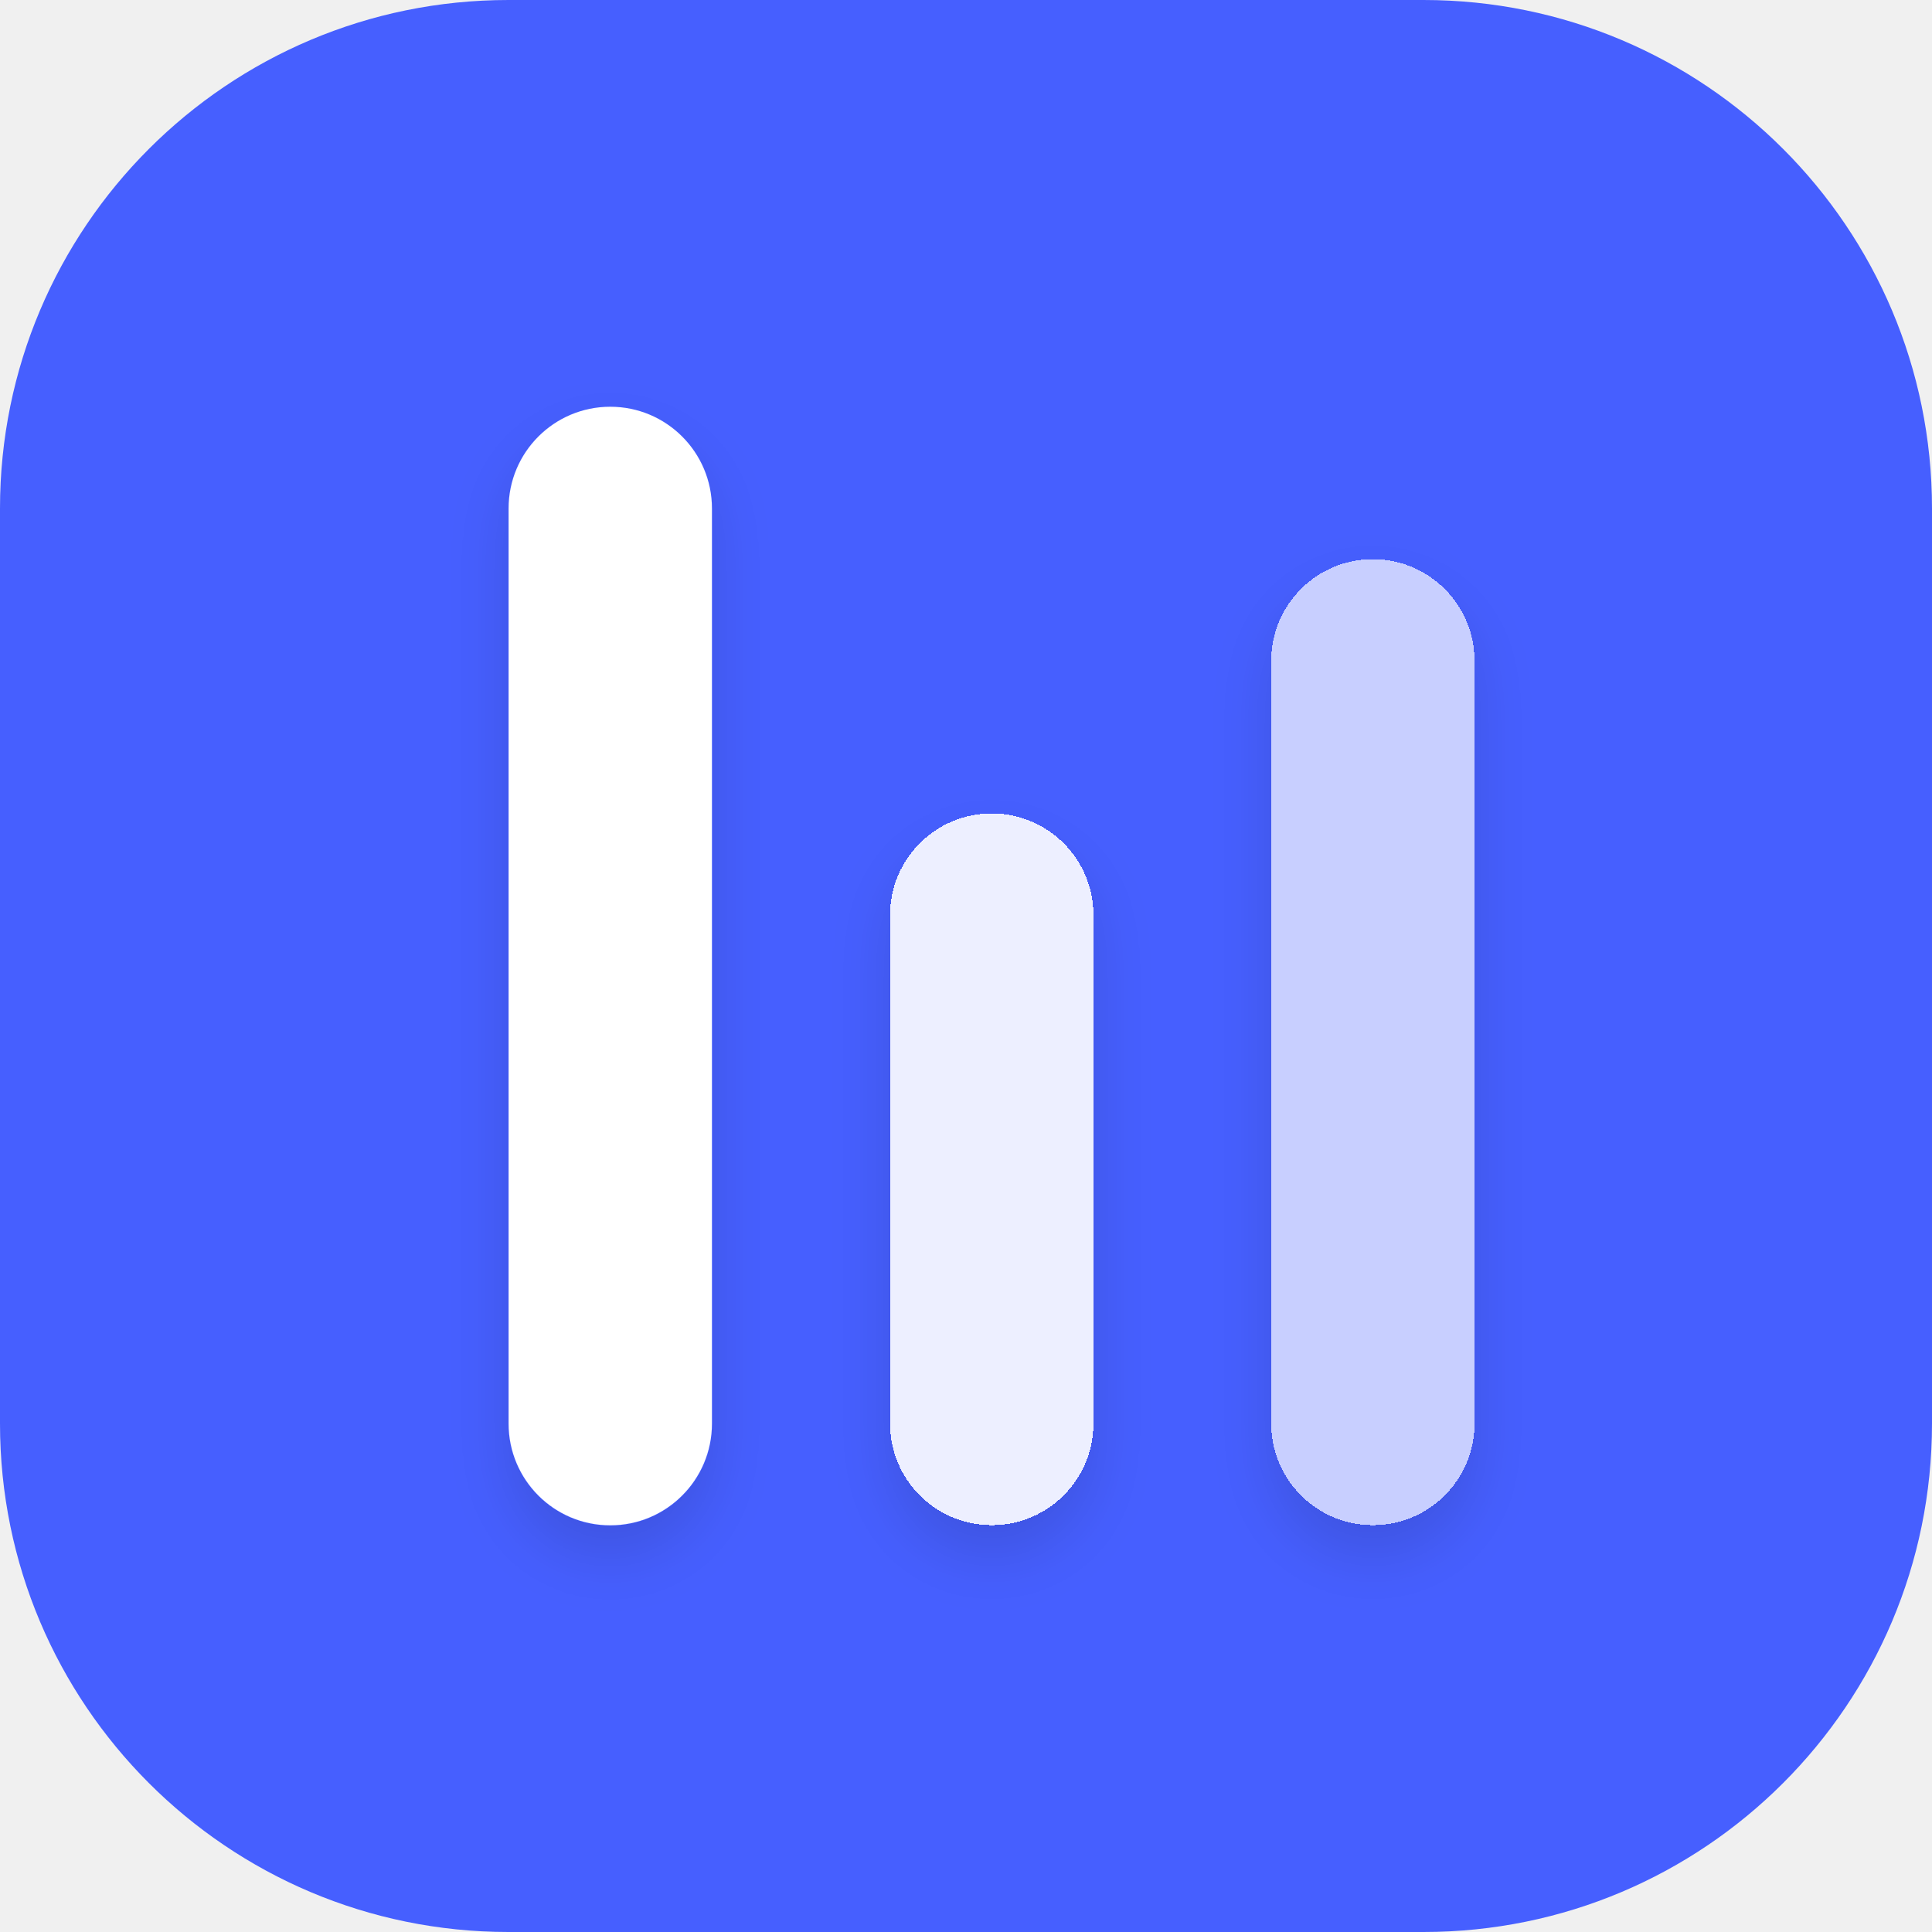
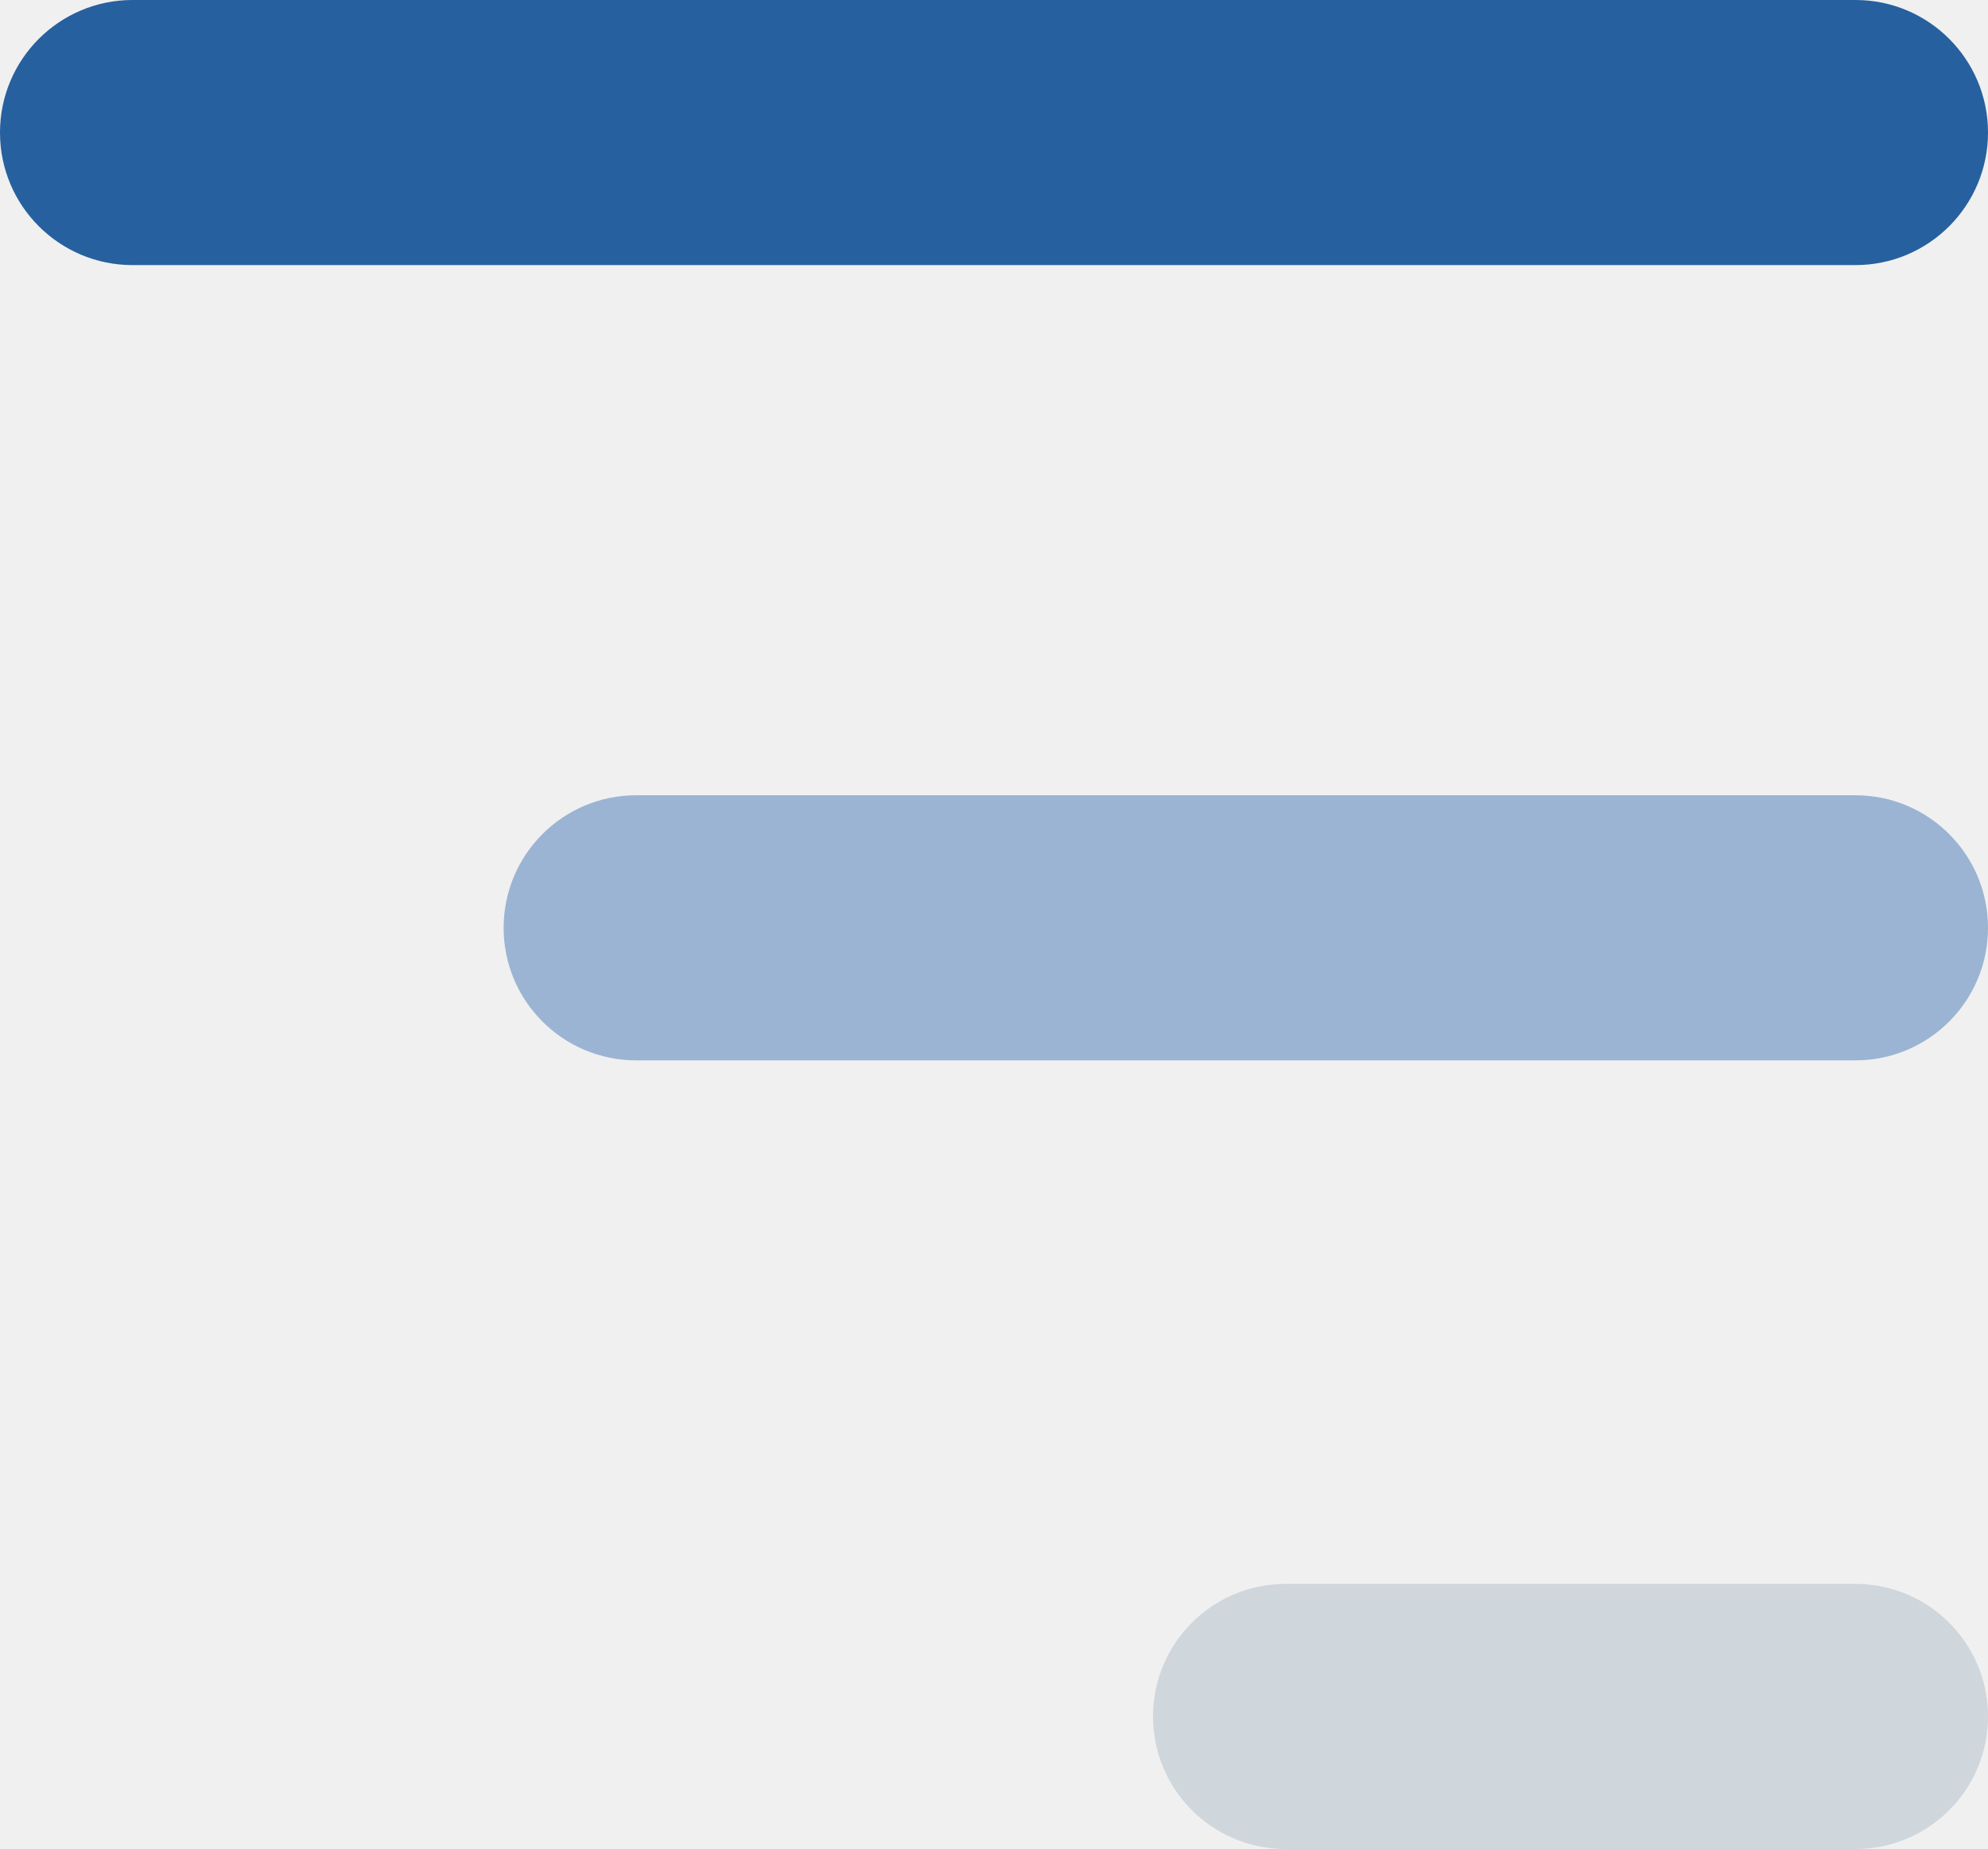
- <svg xmlns="http://www.w3.org/2000/svg" width="32" height="32" viewBox="0 0 32 32" fill="none">
-   <path d="M0 8.421C0 3.77 3.77 0 8.421 0H23.579C28.23 0 32 3.77 32 8.421V23.579C32 28.23 28.23 32 23.579 32H8.421C3.77 32 0 28.23 0 23.579V8.421Z" fill="#465FFF" />
-   <g filter="url(#filter0_d_1884_16361)">
-     <path d="M8.424 8.422C8.424 7.491 9.178 6.737 10.108 6.737C11.038 6.737 11.792 7.491 11.792 8.422V23.579C11.792 24.51 11.038 25.264 10.108 25.264C9.178 25.264 8.424 24.51 8.424 23.579V8.422Z" fill="white" />
-   </g>
-   <g filter="url(#filter1_d_1884_16361)">
-     <path d="M14.742 15.157C14.742 14.227 15.496 13.473 16.426 13.473C17.357 13.473 18.111 14.227 18.111 15.157V23.578C18.111 24.508 17.357 25.262 16.426 25.262C15.496 25.262 14.742 24.508 14.742 23.578V15.157Z" fill="white" fill-opacity="0.9" shape-rendering="crispEdges" />
-   </g>
-   <g filter="url(#filter2_d_1884_16361)">
-     <path d="M21.055 10.946C21.055 10.016 21.809 9.262 22.739 9.262C23.669 9.262 24.423 10.016 24.423 10.946V23.578C24.423 24.508 23.669 25.262 22.739 25.262C21.809 25.262 21.055 24.508 21.055 23.578V10.946Z" fill="white" fill-opacity="0.7" shape-rendering="crispEdges" />
-   </g>
-   <defs>
-     <filter id="filter0_d_1884_16361" x="7.424" y="6.237" width="5.368" height="20.526" filterUnits="userSpaceOnUse" color-interpolation-filters="sRGB">
-       <feFlood flood-opacity="0" result="BackgroundImageFix" />
-       <feColorMatrix in="SourceAlpha" type="matrix" values="0 0 0 0 0 0 0 0 0 0 0 0 0 0 0 0 0 0 127 0" result="hardAlpha" />
-       <feOffset dy="0.5" />
-       <feGaussianBlur stdDeviation="0.5" />
-       <feComposite in2="hardAlpha" operator="out" />
-       <feColorMatrix type="matrix" values="0 0 0 0 0 0 0 0 0 0 0 0 0 0 0 0 0 0 0.12 0" />
-       <feBlend mode="normal" in2="BackgroundImageFix" result="effect1_dropShadow_1884_16361" />
-       <feBlend mode="normal" in="SourceGraphic" in2="effect1_dropShadow_1884_16361" result="shape" />
-     </filter>
-     <filter id="filter1_d_1884_16361" x="13.742" y="12.973" width="5.368" height="13.789" filterUnits="userSpaceOnUse" color-interpolation-filters="sRGB">
-       <feFlood flood-opacity="0" result="BackgroundImageFix" />
-       <feColorMatrix in="SourceAlpha" type="matrix" values="0 0 0 0 0 0 0 0 0 0 0 0 0 0 0 0 0 0 127 0" result="hardAlpha" />
-       <feOffset dy="0.5" />
-       <feGaussianBlur stdDeviation="0.5" />
-       <feComposite in2="hardAlpha" operator="out" />
-       <feColorMatrix type="matrix" values="0 0 0 0 0 0 0 0 0 0 0 0 0 0 0 0 0 0 0.12 0" />
-       <feBlend mode="normal" in2="BackgroundImageFix" result="effect1_dropShadow_1884_16361" />
-       <feBlend mode="normal" in="SourceGraphic" in2="effect1_dropShadow_1884_16361" result="shape" />
-     </filter>
-     <filter id="filter2_d_1884_16361" x="20.055" y="8.762" width="5.368" height="18" filterUnits="userSpaceOnUse" color-interpolation-filters="sRGB">
-       <feFlood flood-opacity="0" result="BackgroundImageFix" />
-       <feColorMatrix in="SourceAlpha" type="matrix" values="0 0 0 0 0 0 0 0 0 0 0 0 0 0 0 0 0 0 127 0" result="hardAlpha" />
-       <feOffset dy="0.5" />
-       <feGaussianBlur stdDeviation="0.5" />
-       <feComposite in2="hardAlpha" operator="out" />
-       <feColorMatrix type="matrix" values="0 0 0 0 0 0 0 0 0 0 0 0 0 0 0 0 0 0 0.12 0" />
-       <feBlend mode="normal" in2="BackgroundImageFix" result="effect1_dropShadow_1884_16361" />
-       <feBlend mode="normal" in="SourceGraphic" in2="effect1_dropShadow_1884_16361" result="shape" />
-     </filter>
-   </defs>
+ <svg xmlns="http://www.w3.org/2000/svg" width="300" height="279" viewBox="0 0 300 279" fill="none">
+   <rect width="300" height="40" rx="20" fill="#26609F" />
+   <rect x="76" y="120" width="224" height="40" rx="20" fill="#9BB4D3" />
+   <rect x="174" y="239" width="126" height="40" rx="20" fill="#CFD6DC" />
</svg>
